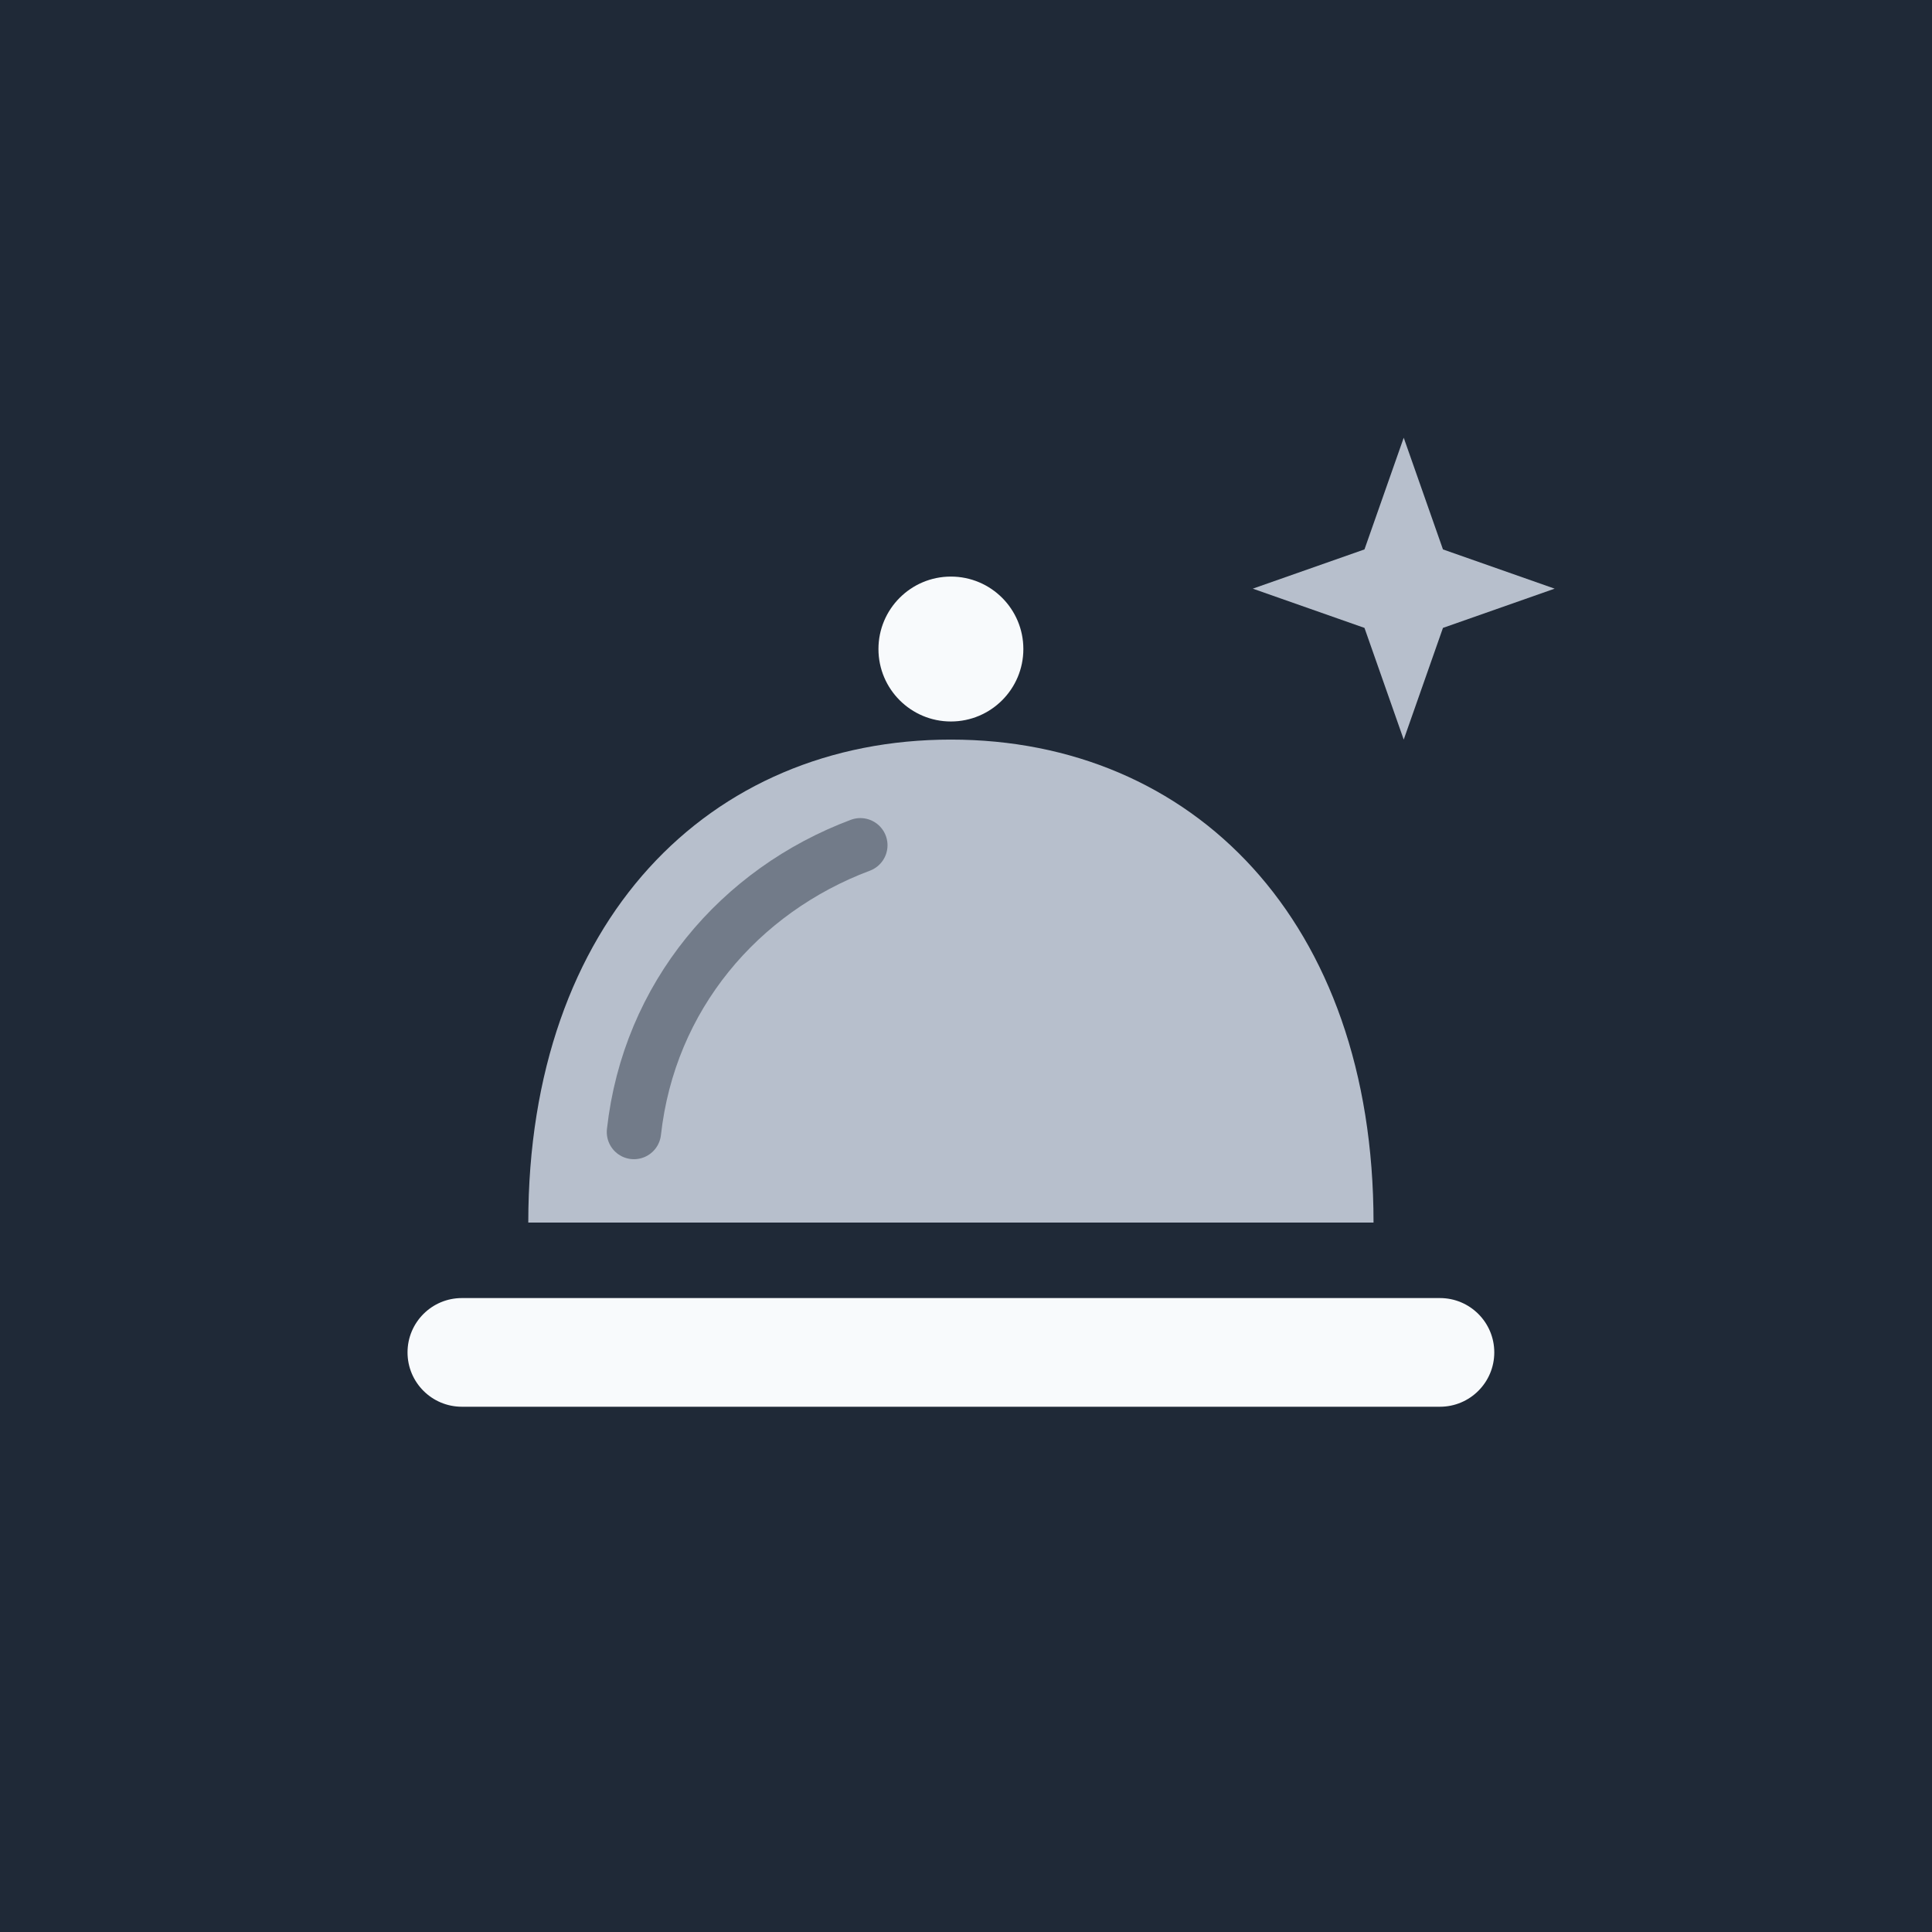
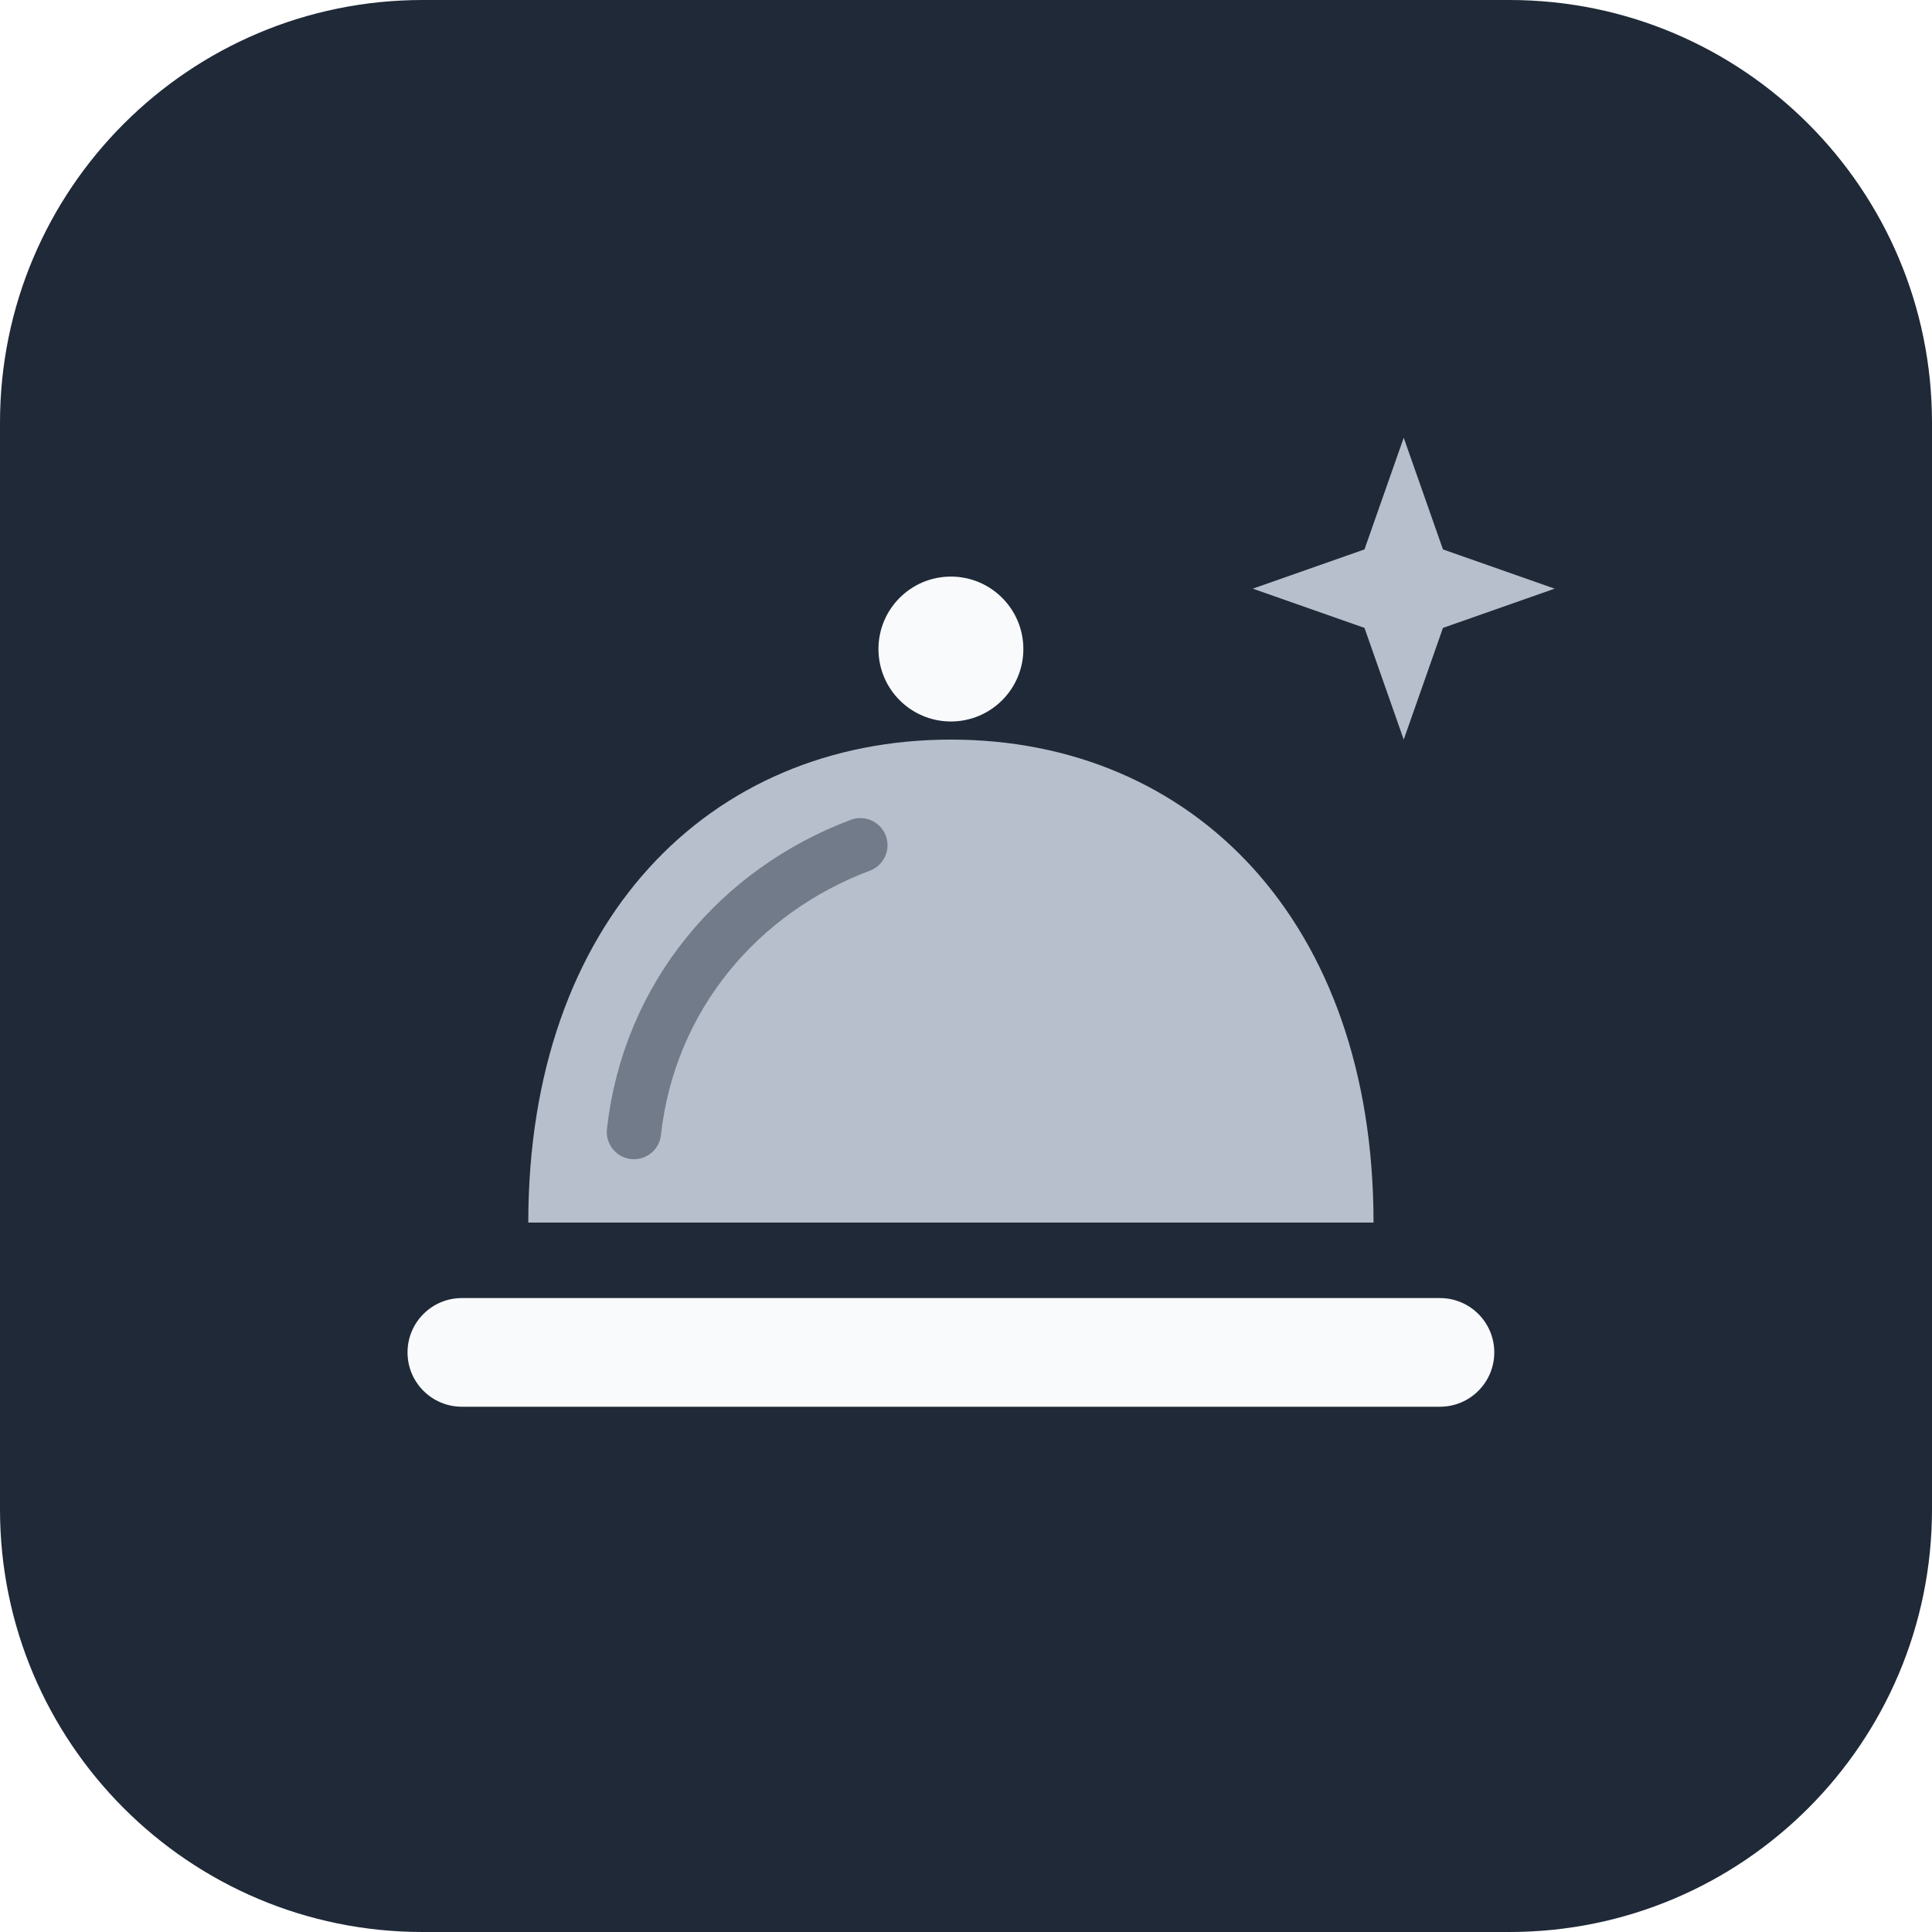
<svg xmlns="http://www.w3.org/2000/svg" width="512" height="512" viewBox="0 0 64 64" fill="none">
-   <rect width="64" height="64" fill="#1F2937" />
+   <rect width="64" height="64" rx="14" fill="#1F2937" />
  <g transform="translate(-0.5 2.5)">
    <path d="M18 38 C18 28 24 22 32 22 C40 22 46 28 46 38 Z" fill="#B7BFCC" />
    <path d="M21.5 35 C22 30.5 25 27 29 25.5" stroke="#1F2937" stroke-width="1.8" stroke-linecap="round" opacity="0.45" />
    <circle cx="32" cy="19" r="2.4" fill="#F8FAFC" />
    <rect x="14" y="40.5" width="36" height="3.6" rx="1.8" fill="#F8FAFC" />
    <path d="M47 12 L48.3 15.7 L52 17 L48.3 18.3 L47 22 L45.7 18.3 L42 17 L45.7 15.7 Z" fill="#B7BFCC" />
  </g>
</svg>
